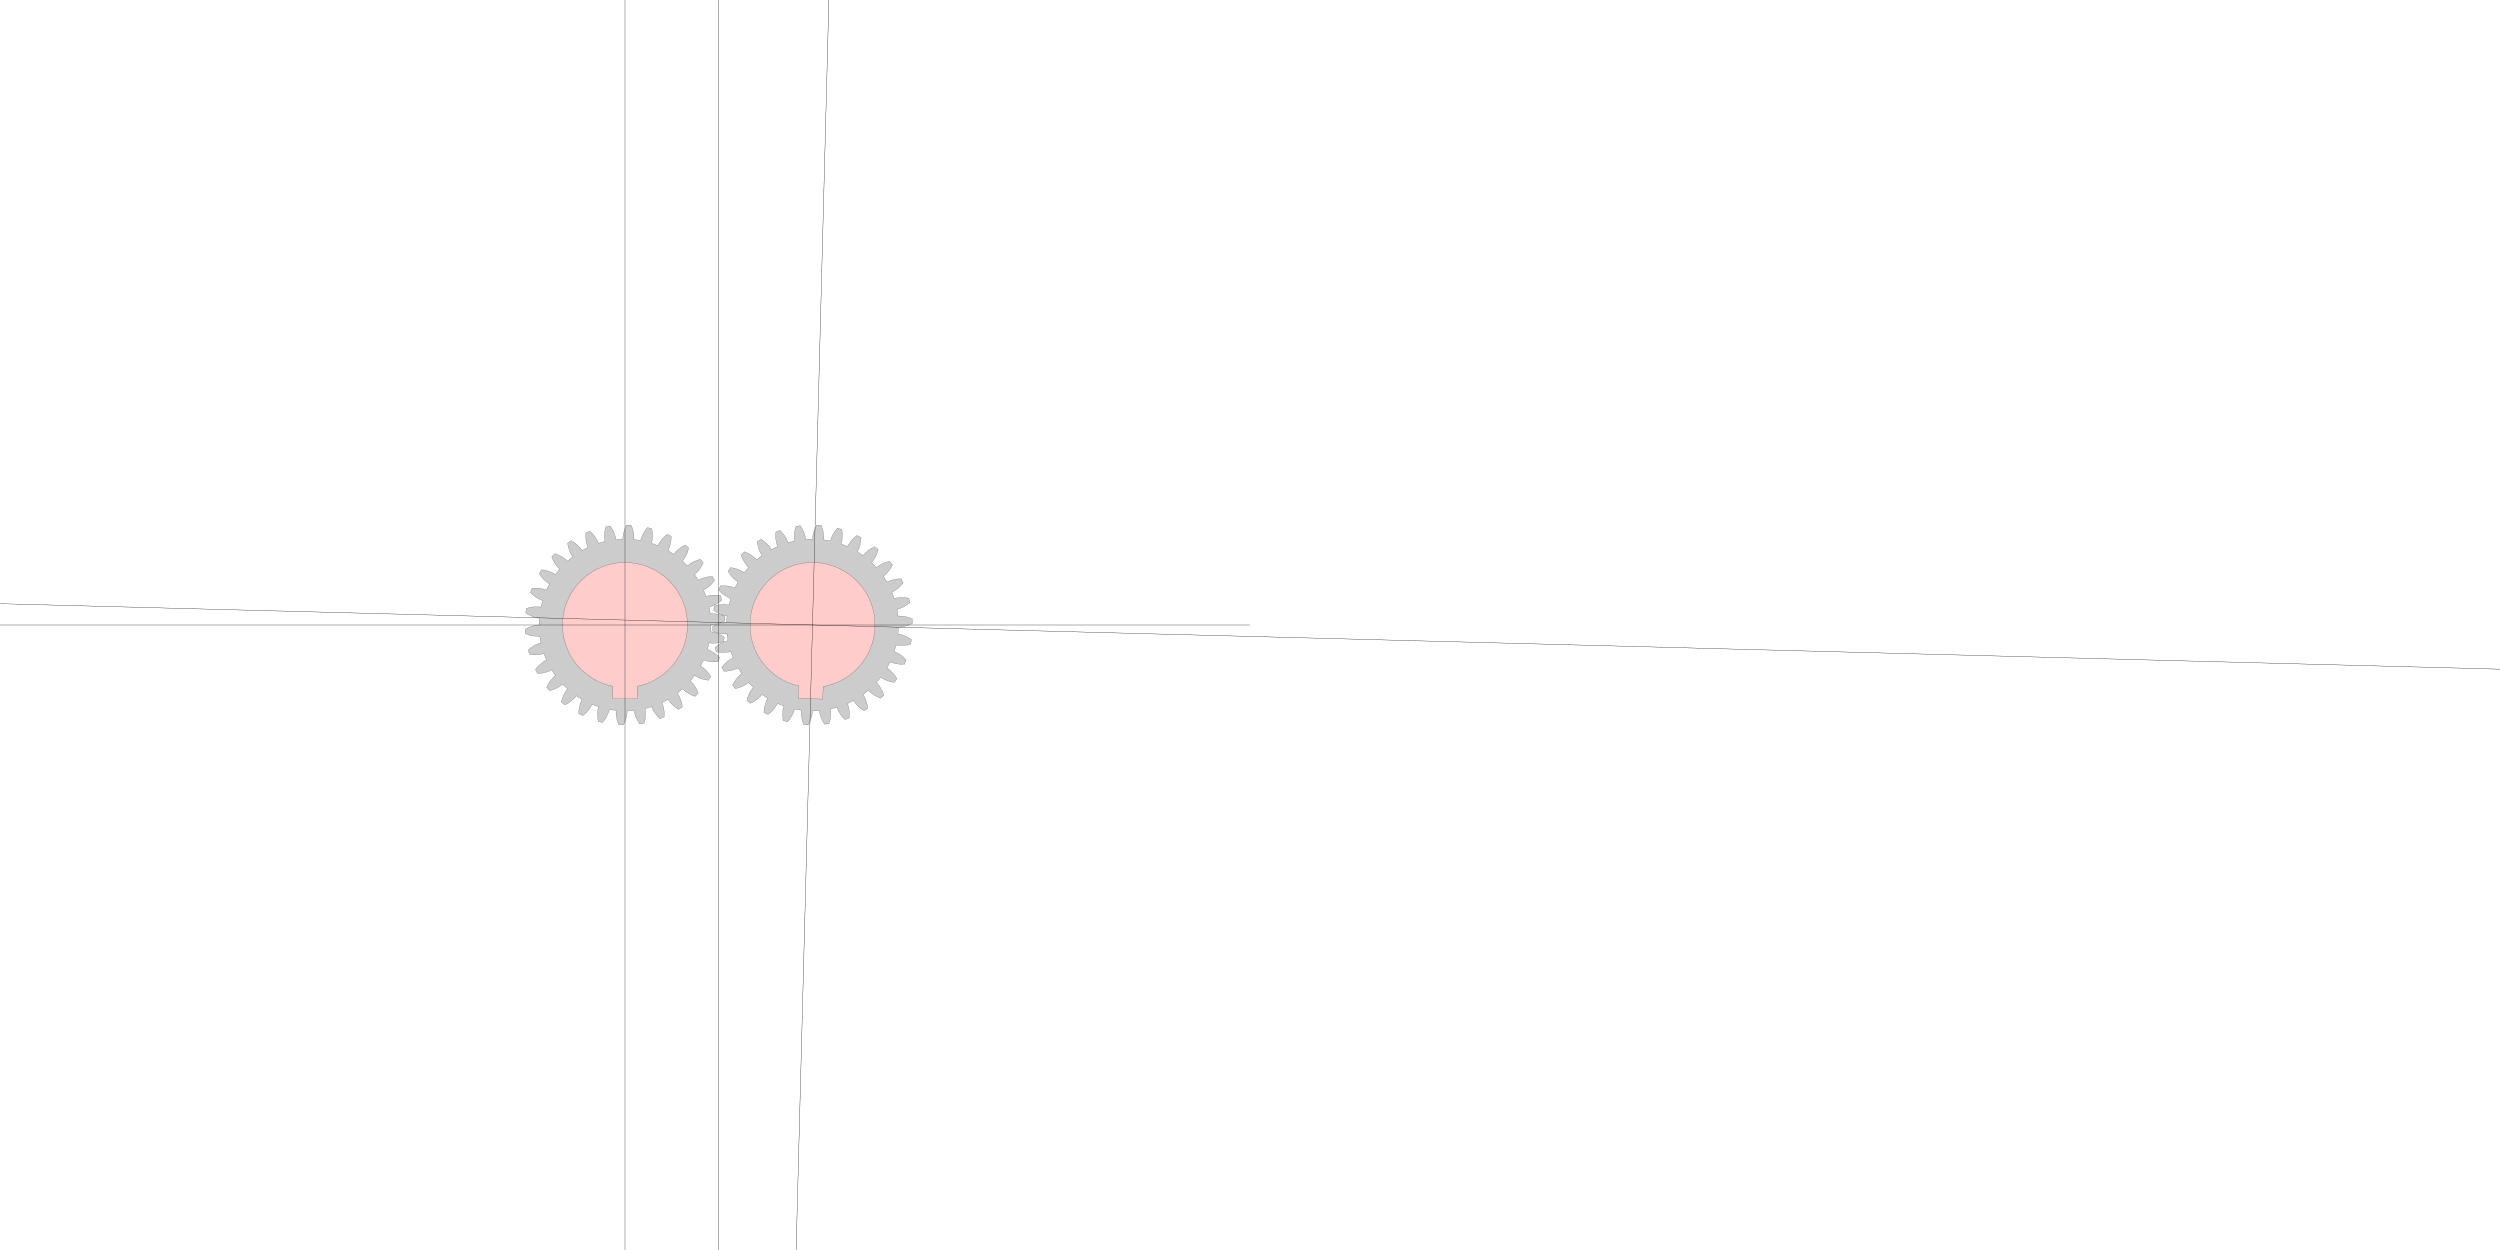
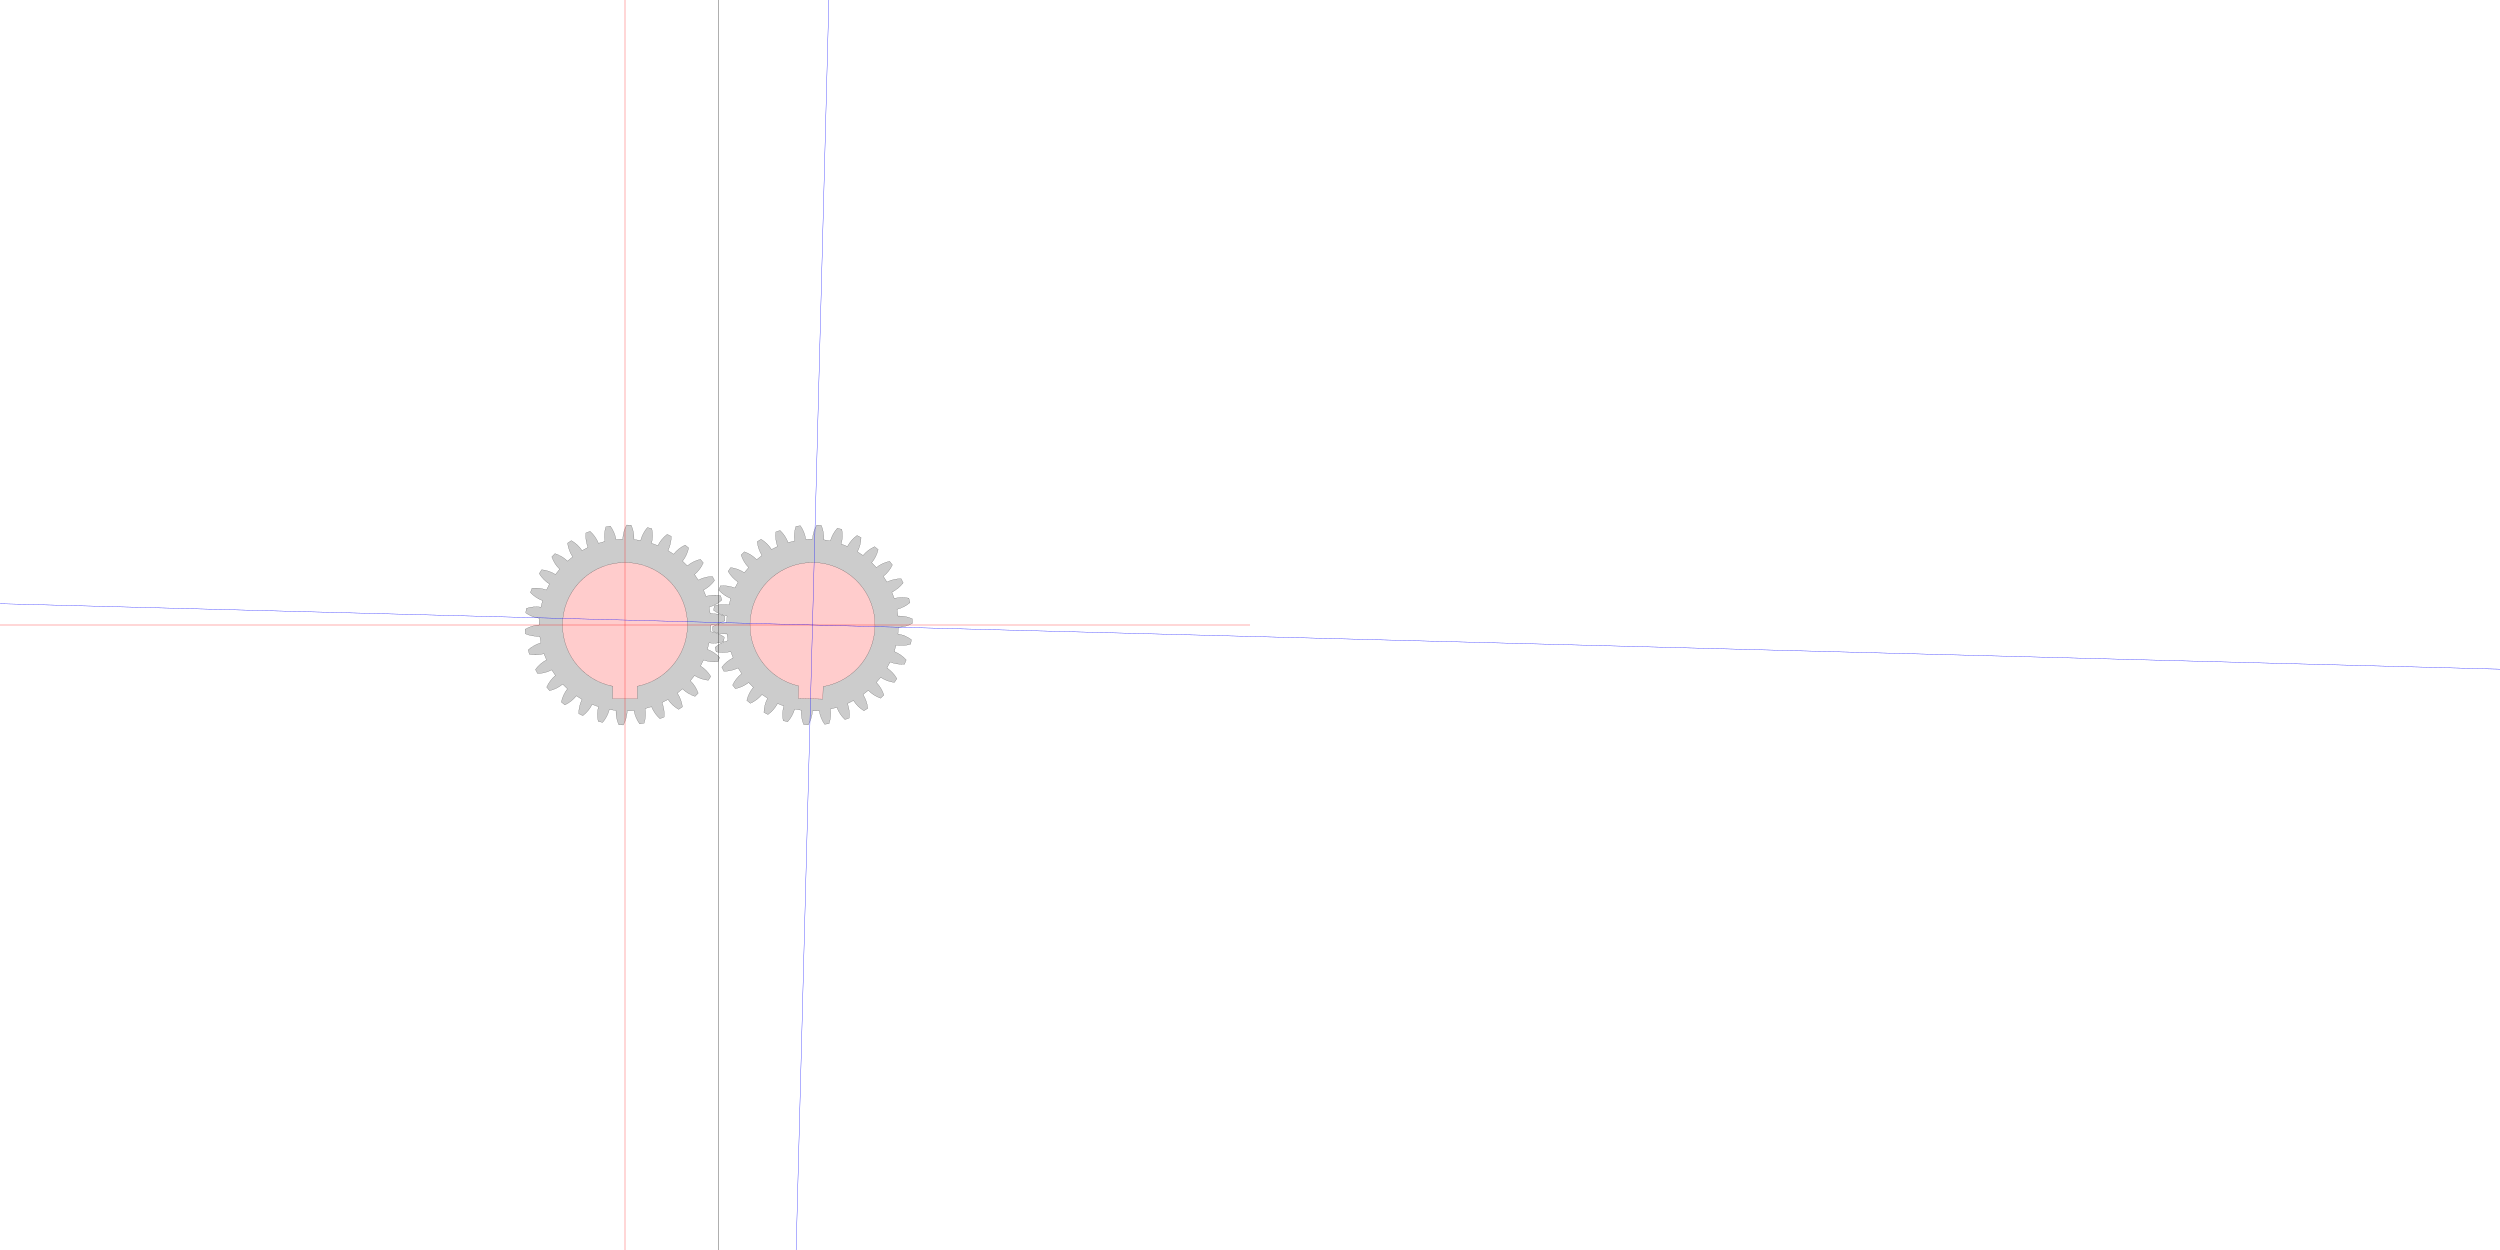
<svg xmlns="http://www.w3.org/2000/svg" width="400mm" height="200mm" viewBox="0 0 400 200" version="1.1" id="gear_hobbymat">
  <defs>
-     <path id="gear" style="fill:#cccccc;stroke:#000000;stroke-width:0.025" d="  M  13.75 0.0                 A 13.75 13.75 0 0 1 13.708 1.079           A 5.0 5.0 0 0 1 15.883 1.935           L 15.778 2.656            A 5.0 5.0 0 0 1 13.45 2.859                    A 13.75 13.75 0 0 1 13.184 3.905           A 5.0 5.0 0 0 1 15.133 5.195           L 14.881 5.878            A 5.0 5.0 0 0 1 12.561 5.593                    A 13.75 13.75 0 0 1 12.084 6.561           A 5.0 5.0 0 0 1 13.722 8.228           L 13.334 8.844            A 5.0 5.0 0 0 1 11.124 8.082                    A 13.75 13.75 0 0 1 10.456 8.93           A 5.0 5.0 0 0 1 11.712 10.901           L 11.204 11.423            A 5.0 5.0 0 0 1 9.201 10.218                    A 13.75 13.75 0 0 1 8.37 10.909           A 5.0 5.0 0 0 1 9.19 13.098           L 8.584 13.502            A 5.0 5.0 0 0 1 6.875 11.908                    A 13.75 13.75 0 0 1 5.92 12.411           A 5.0 5.0 0 0 1 6.266 14.722           L 5.589 14.992            A 5.0 5.0 0 0 1 4.249 13.077                    A 13.75 13.75 0 0 1 3.21 13.37           A 5.0 5.0 0 0 1 3.068 15.703           L 2.35 15.826            A 5.0 5.0 0 0 1 1.437 13.675                    A 13.75 13.75 0 0 1 0.36 13.745           A 5.0 5.0 0 0 1 -0.264 15.998           L -0.992 15.969            A 5.0 5.0 0 0 1 -1.437 13.675                    A 13.75 13.75 0 0 1 -2.506 13.52           A 5.0 5.0 0 0 1 -3.584 15.593           L -4.29 15.414            A 5.0 5.0 0 0 1 -4.249 13.077                    A 13.75 13.75 0 0 1 -5.262 12.703           A 5.0 5.0 0 0 1 -6.748 14.507           L -7.401 14.185            A 5.0 5.0 0 0 1 -6.875 11.908                    A 13.75 13.75 0 0 1 -7.788 11.332           A 5.0 5.0 0 0 1 -9.617 12.787           L -10.189 12.336            A 5.0 5.0 0 0 1 -9.201 10.218                    A 13.75 13.75 0 0 1 -9.974 9.465           A 5.0 5.0 0 0 1 -12.065 10.508           L -12.531 9.948            A 5.0 5.0 0 0 1 -11.124 8.082                    A 13.75 13.75 0 0 1 -11.724 7.184           A 5.0 5.0 0 0 1 -13.987 7.77           L -14.326 7.126            A 5.0 5.0 0 0 1 -12.561 5.593                    A 13.75 13.75 0 0 1 -12.961 4.59           A 5.0 5.0 0 0 1 -15.296 4.692           L -15.494 3.991            A 5.0 5.0 0 0 1 -13.45 2.859                    A 13.75 13.75 0 0 1 -13.632 1.795           A 5.0 5.0 0 0 1 -15.938 1.41           L -15.985 0.683            A 5.0 5.0 0 0 1 -13.75 6.774095173689432e-15                    A 13.75 13.75 0 0 1 -13.708 -1.079           A 5.0 5.0 0 0 1 -15.883 -1.935           L -15.778 -2.656            A 5.0 5.0 0 0 1 -13.45 -2.859                    A 13.75 13.75 0 0 1 -13.184 -3.905           A 5.0 5.0 0 0 1 -15.133 -5.195           L -14.881 -5.878            A 5.0 5.0 0 0 1 -12.561 -5.593                    A 13.75 13.75 0 0 1 -12.084 -6.561           A 5.0 5.0 0 0 1 -13.722 -8.228           L -13.334 -8.844            A 5.0 5.0 0 0 1 -11.124 -8.082                    A 13.75 13.75 0 0 1 -10.456 -8.93           A 5.0 5.0 0 0 1 -11.712 -10.901           L -11.204 -11.423            A 5.0 5.0 0 0 1 -9.201 -10.218                    A 13.75 13.75 0 0 1 -8.37 -10.909           A 5.0 5.0 0 0 1 -9.19 -13.098           L -8.584 -13.502            A 5.0 5.0 0 0 1 -6.875 -11.908                    A 13.75 13.75 0 0 1 -5.92 -12.411           A 5.0 5.0 0 0 1 -6.266 -14.722           L -5.589 -14.992            A 5.0 5.0 0 0 1 -4.249 -13.077                    A 13.75 13.75 0 0 1 -3.21 -13.37           A 5.0 5.0 0 0 1 -3.068 -15.703           L -2.35 -15.826            A 5.0 5.0 0 0 1 -1.437 -13.675                    A 13.75 13.75 0 0 1 -0.36 -13.745           A 5.0 5.0 0 0 1 0.264 -15.998           L 0.992 -15.969            A 5.0 5.0 0 0 1 1.437 -13.675                    A 13.75 13.75 0 0 1 2.506 -13.52           A 5.0 5.0 0 0 1 3.584 -15.593           L 4.29 -15.414            A 5.0 5.0 0 0 1 4.249 -13.077                    A 13.75 13.75 0 0 1 5.262 -12.703           A 5.0 5.0 0 0 1 6.748 -14.507           L 7.401 -14.185            A 5.0 5.0 0 0 1 6.875 -11.908                    A 13.75 13.75 0 0 1 7.788 -11.332           A 5.0 5.0 0 0 1 9.617 -12.787           L 10.189 -12.336            A 5.0 5.0 0 0 1 9.201 -10.218                    A 13.75 13.75 0 0 1 9.974 -9.465           A 5.0 5.0 0 0 1 12.065 -10.508           L 12.531 -9.948            A 5.0 5.0 0 0 1 11.124 -8.082                    A 13.75 13.75 0 0 1 11.724 -7.184           A 5.0 5.0 0 0 1 13.987 -7.77           L 14.326 -7.126            A 5.0 5.0 0 0 1 12.561 -5.593                    A 13.75 13.75 0 0 1 12.961 -4.59           A 5.0 5.0 0 0 1 15.296 -4.692           L 15.494 -3.991            A 5.0 5.0 0 0 1 13.45 -2.859                    A 13.75 13.75 0 0 1 13.632 -1.795           A 5.0 5.0 0 0 1 15.938 -1.41           L 15.985 -0.683            A 5.0 5.0 0 0 1 13.75 -1.478851763270228e-14                   z" />
+     <path id="gear" style="fill:#cccccc;stroke:#000000;stroke-width:0.025" d="  M  13.75 0.0                 A 13.75 13.75 0 0 1 13.708 1.079           A 5.063 5.063 0 0 1 15.883 1.935           L 15.778 2.656            A 5.063 5.063 0 0 1 13.45 2.859                    A 13.75 13.75 0 0 1 13.184 3.905           A 5.063 5.063 0 0 1 15.133 5.195           L 14.881 5.878            A 5.063 5.063 0 0 1 12.561 5.593                    A 13.75 13.75 0 0 1 12.084 6.561           A 5.063 5.063 0 0 1 13.722 8.228           L 13.334 8.844            A 5.063 5.063 0 0 1 11.124 8.082                    A 13.75 13.75 0 0 1 10.456 8.93           A 5.063 5.063 0 0 1 11.712 10.901           L 11.204 11.423            A 5.063 5.063 0 0 1 9.201 10.218                    A 13.75 13.75 0 0 1 8.37 10.909           A 5.063 5.063 0 0 1 9.19 13.098           L 8.584 13.502            A 5.063 5.063 0 0 1 6.875 11.908                    A 13.75 13.75 0 0 1 5.92 12.411           A 5.063 5.063 0 0 1 6.266 14.722           L 5.589 14.992            A 5.063 5.063 0 0 1 4.249 13.077                    A 13.75 13.75 0 0 1 3.21 13.37           A 5.063 5.063 0 0 1 3.068 15.703           L 2.35 15.826            A 5.063 5.063 0 0 1 1.437 13.675                    A 13.75 13.75 0 0 1 0.36 13.745           A 5.063 5.063 0 0 1 -0.264 15.998           L -0.992 15.969            A 5.063 5.063 0 0 1 -1.437 13.675                    A 13.75 13.75 0 0 1 -2.506 13.52           A 5.063 5.063 0 0 1 -3.584 15.593           L -4.29 15.414            A 5.063 5.063 0 0 1 -4.249 13.077                    A 13.75 13.75 0 0 1 -5.262 12.703           A 5.063 5.063 0 0 1 -6.748 14.507           L -7.401 14.185            A 5.063 5.063 0 0 1 -6.875 11.908                    A 13.75 13.75 0 0 1 -7.788 11.332           A 5.063 5.063 0 0 1 -9.617 12.787           L -10.189 12.336            A 5.063 5.063 0 0 1 -9.201 10.218                    A 13.75 13.75 0 0 1 -9.974 9.465           A 5.063 5.063 0 0 1 -12.065 10.508           L -12.531 9.948            A 5.063 5.063 0 0 1 -11.124 8.082                    A 13.75 13.75 0 0 1 -11.724 7.184           A 5.063 5.063 0 0 1 -13.987 7.77           L -14.326 7.126            A 5.063 5.063 0 0 1 -12.561 5.593                    A 13.75 13.75 0 0 1 -12.961 4.59           A 5.063 5.063 0 0 1 -15.296 4.692           L -15.494 3.991            A 5.063 5.063 0 0 1 -13.45 2.859                    A 13.75 13.75 0 0 1 -13.632 1.795           A 5.063 5.063 0 0 1 -15.938 1.41           L -15.985 0.683            A 5.063 5.063 0 0 1 -13.75 6.774095173689432e-15                    A 13.75 13.75 0 0 1 -13.708 -1.079           A 5.063 5.063 0 0 1 -15.883 -1.935           L -15.778 -2.656            A 5.063 5.063 0 0 1 -13.45 -2.859                    A 13.75 13.75 0 0 1 -13.184 -3.905           A 5.063 5.063 0 0 1 -15.133 -5.195           L -14.881 -5.878            A 5.063 5.063 0 0 1 -12.561 -5.593                    A 13.75 13.75 0 0 1 -12.084 -6.561           A 5.063 5.063 0 0 1 -13.722 -8.228           L -13.334 -8.844            A 5.063 5.063 0 0 1 -11.124 -8.082                    A 13.75 13.75 0 0 1 -10.456 -8.93           A 5.063 5.063 0 0 1 -11.712 -10.901           L -11.204 -11.423            A 5.063 5.063 0 0 1 -9.201 -10.218                    A 13.75 13.75 0 0 1 -8.37 -10.909           A 5.063 5.063 0 0 1 -9.19 -13.098           L -8.584 -13.502            A 5.063 5.063 0 0 1 -6.875 -11.908                    A 13.75 13.75 0 0 1 -5.92 -12.411           A 5.063 5.063 0 0 1 -6.266 -14.722           L -5.589 -14.992            A 5.063 5.063 0 0 1 -4.249 -13.077                    A 13.75 13.75 0 0 1 -3.21 -13.37           A 5.063 5.063 0 0 1 -3.068 -15.703           L -2.35 -15.826            A 5.063 5.063 0 0 1 -1.437 -13.675                    A 13.75 13.75 0 0 1 -0.36 -13.745           A 5.063 5.063 0 0 1 0.264 -15.998           L 0.992 -15.969            A 5.063 5.063 0 0 1 1.437 -13.675                    A 13.75 13.75 0 0 1 2.506 -13.52           A 5.063 5.063 0 0 1 3.584 -15.593           L 4.29 -15.414            A 5.063 5.063 0 0 1 4.249 -13.077                    A 13.75 13.75 0 0 1 5.262 -12.703           A 5.063 5.063 0 0 1 6.748 -14.507           L 7.401 -14.185            A 5.063 5.063 0 0 1 6.875 -11.908                    A 13.75 13.75 0 0 1 7.788 -11.332           A 5.063 5.063 0 0 1 9.617 -12.787           L 10.189 -12.336            A 5.063 5.063 0 0 1 9.201 -10.218                    A 13.75 13.75 0 0 1 9.974 -9.465           A 5.063 5.063 0 0 1 12.065 -10.508           L 12.531 -9.948            A 5.063 5.063 0 0 1 11.124 -8.082                    A 13.75 13.75 0 0 1 11.724 -7.184           A 5.063 5.063 0 0 1 13.987 -7.77           L 14.326 -7.126            A 5.063 5.063 0 0 1 12.561 -5.593                    A 13.75 13.75 0 0 1 12.961 -4.59           A 5.063 5.063 0 0 1 15.296 -4.692           L 15.494 -3.991            A 5.063 5.063 0 0 1 13.45 -2.859                    A 13.75 13.75 0 0 1 13.632 -1.795           A 5.063 5.063 0 0 1 15.938 -1.41           L 15.985 -0.683            A 5.063 5.063 0 0 1 13.75 -1.478851763270228e-14                   z" />
    <path id="bearing" style="fill:#ffcccc;stroke:#000000;stroke-width:0.025" d="M 1.961 9.806 A 10 10 0 1 0 -1.961 9.806               L -1.961 11.806  1.961 11.806  1.961 9.806" />
  </defs>
  <g>
    <use href="#gear" id="gear_1" transform="translate(100,100) rotate(0)" />
    <use href="#bearing" id="bearing_1" transform="translate(100,100) rotate(0)" />
    <use href="#gear" id="gear_2" transform="translate(130,100) rotate(1.5)" />
    <use href="#bearing" id="bearing_2" transform="translate(130,100) rotate(1.5)"> </use>
-     <path style="fill:#ffcccc;stroke:#000000;stroke-width:0.05" d="M 0 100 L 200 100" />
-     <path style="fill:#ffcccc;stroke:#000000;stroke-width:0.05" d="M 100 0 L 100 200" />
-     <path style="fill:#ffcccc;stroke:#000000;stroke-width:0.05" d="M 115 0 L 115 200" />
-     <path style="fill:#ffcccc;stroke:#000000;stroke-width:0.05" d="M -300 0 L 300 0" transform="translate(130,100) rotate(1.5)" />
-     <path style="fill:#ffcccc;stroke:#000000;stroke-width:0.05" d="M 0 -300 L 0 300" transform="translate(130,100) rotate(1.5)" />
+     <path style="stroke:#ff0000;stroke-width:0.05" d="M 0 100 L 200 100" />
+     <path style="stroke:#ff0000;stroke-width:0.05" d="M 100 0 L 100 200" />
+     <path style="stroke:#000000;stroke-width:0.05" d="M 115 0 L 115 200" />
+     <path style="stroke:#0000ff;stroke-width:0.05" d="M -300 0 L 300 0" transform="translate(130,100) rotate(1.5)" />
+     <path style="stroke:#0000ff;stroke-width:0.05" d="M 0 -300 L 0 300" transform="translate(130,100) rotate(1.5)" />
  </g>
</svg>
